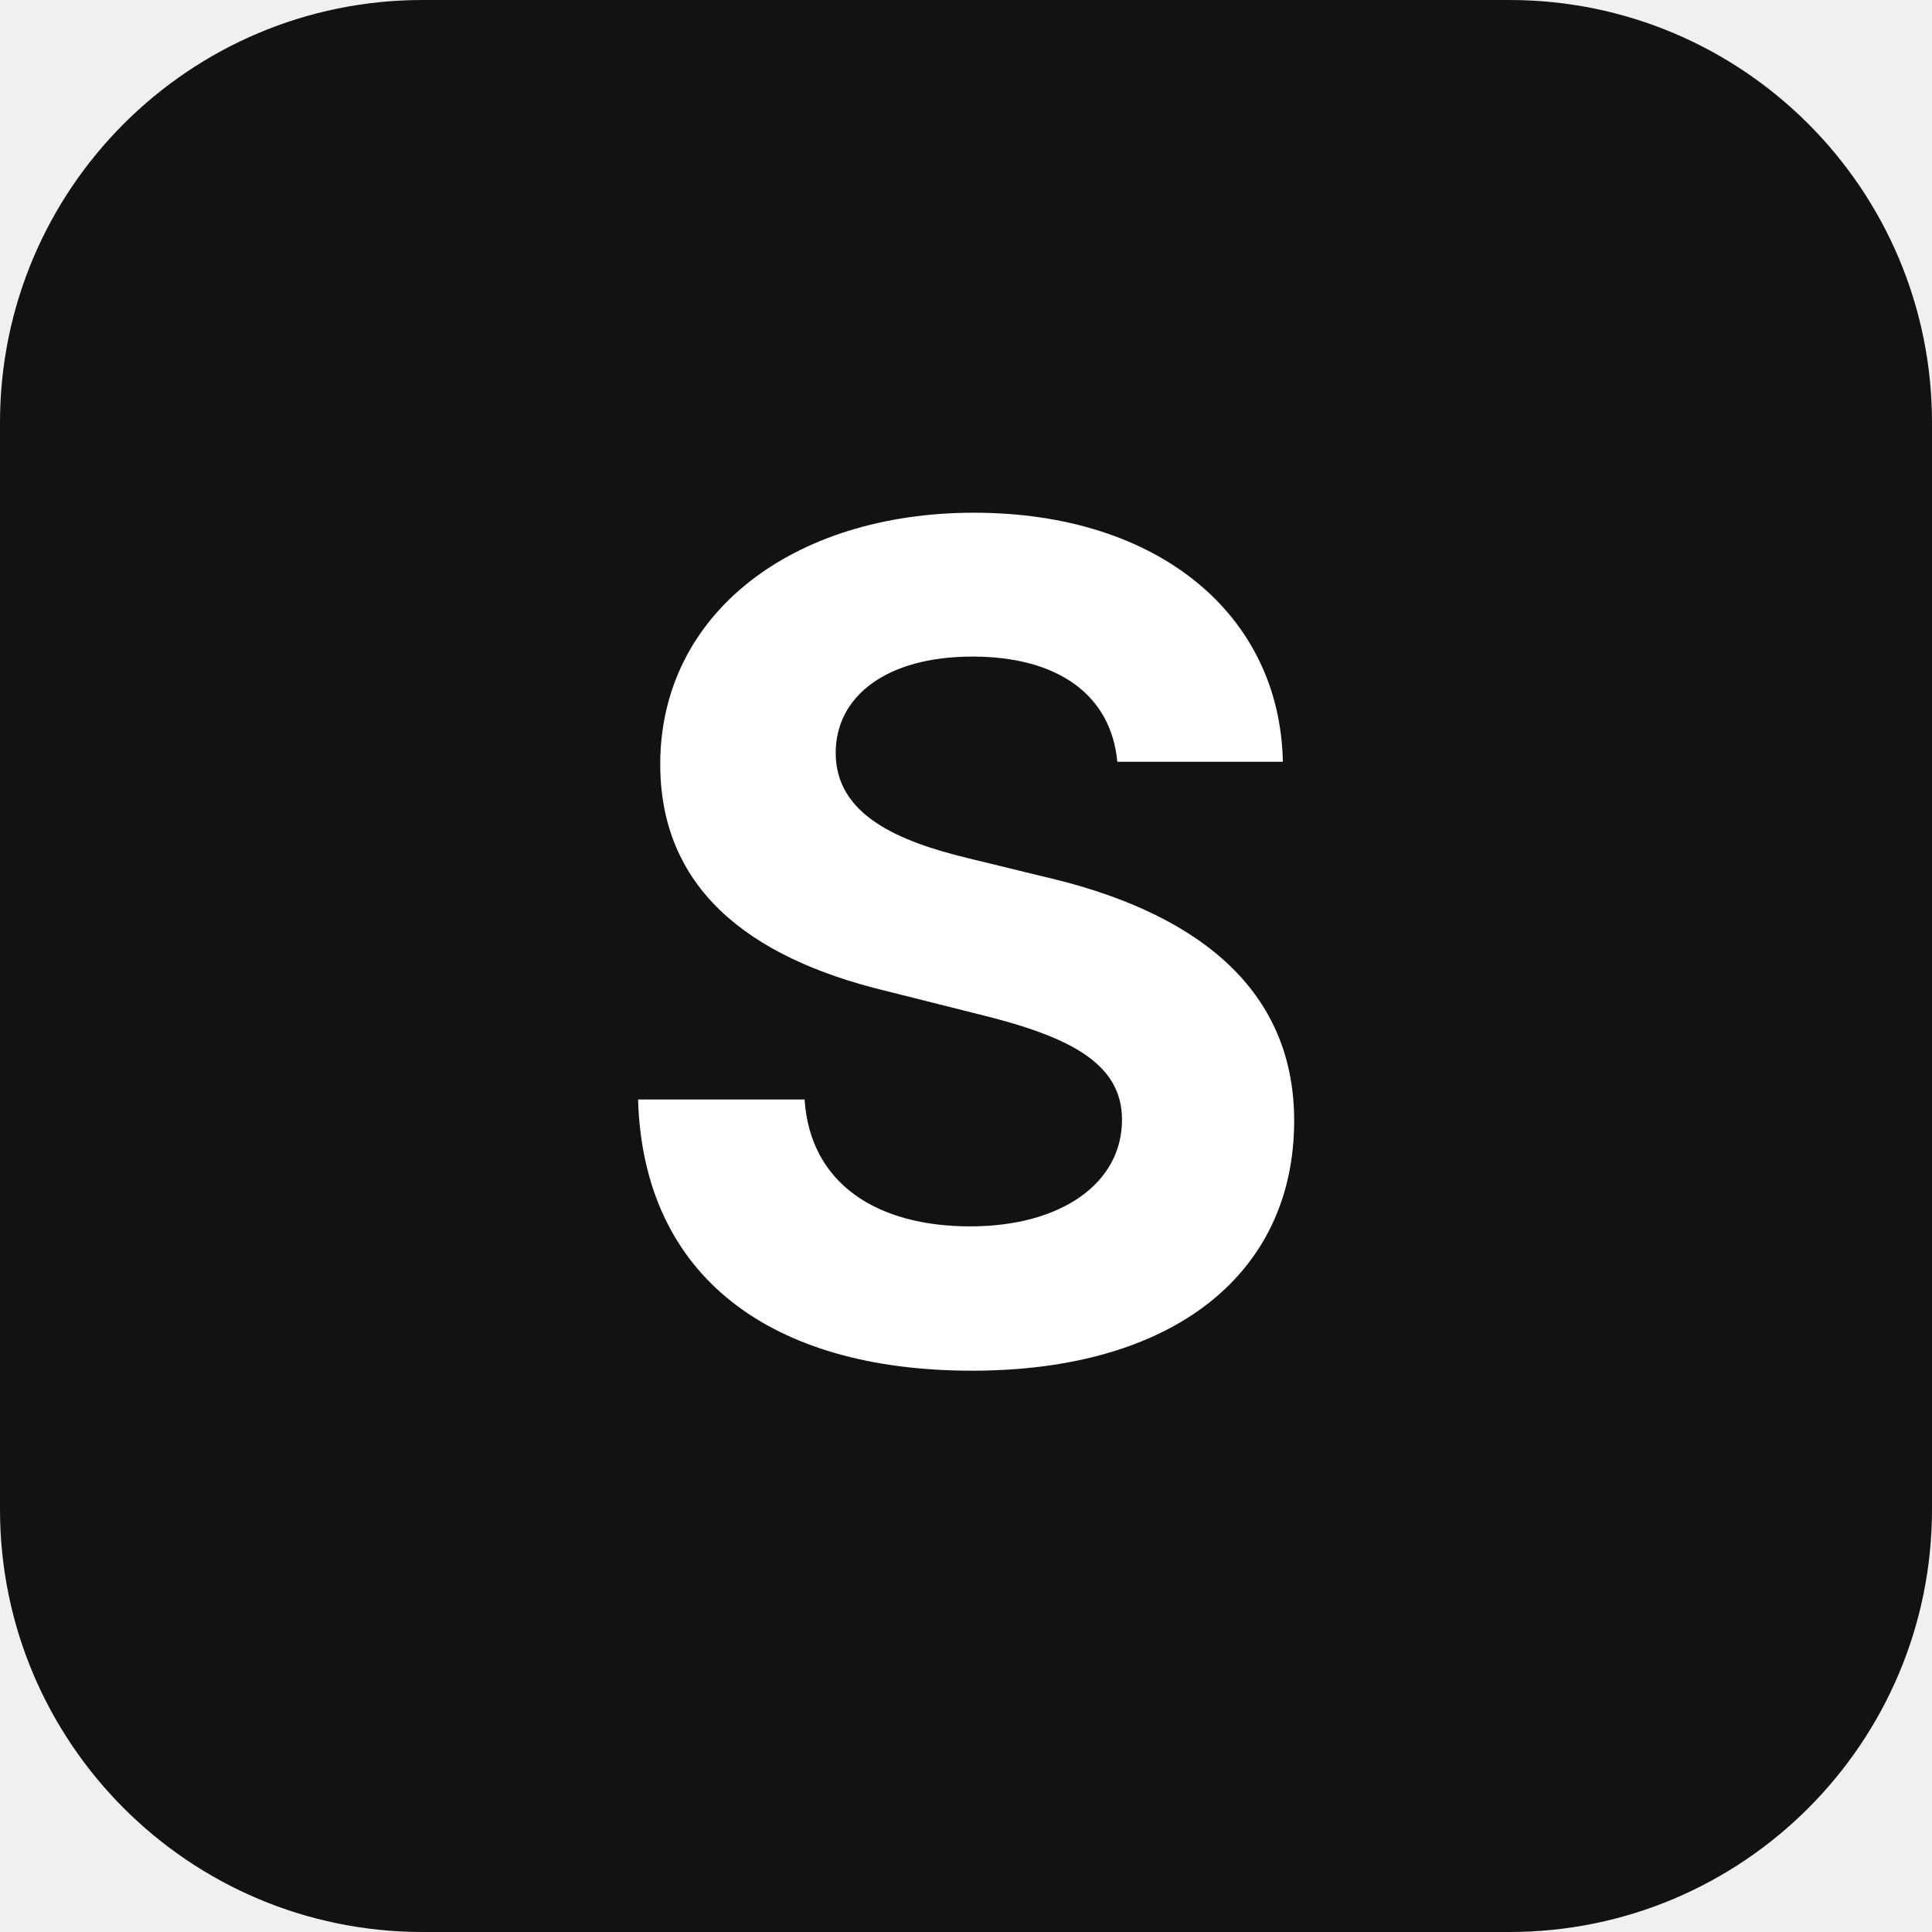
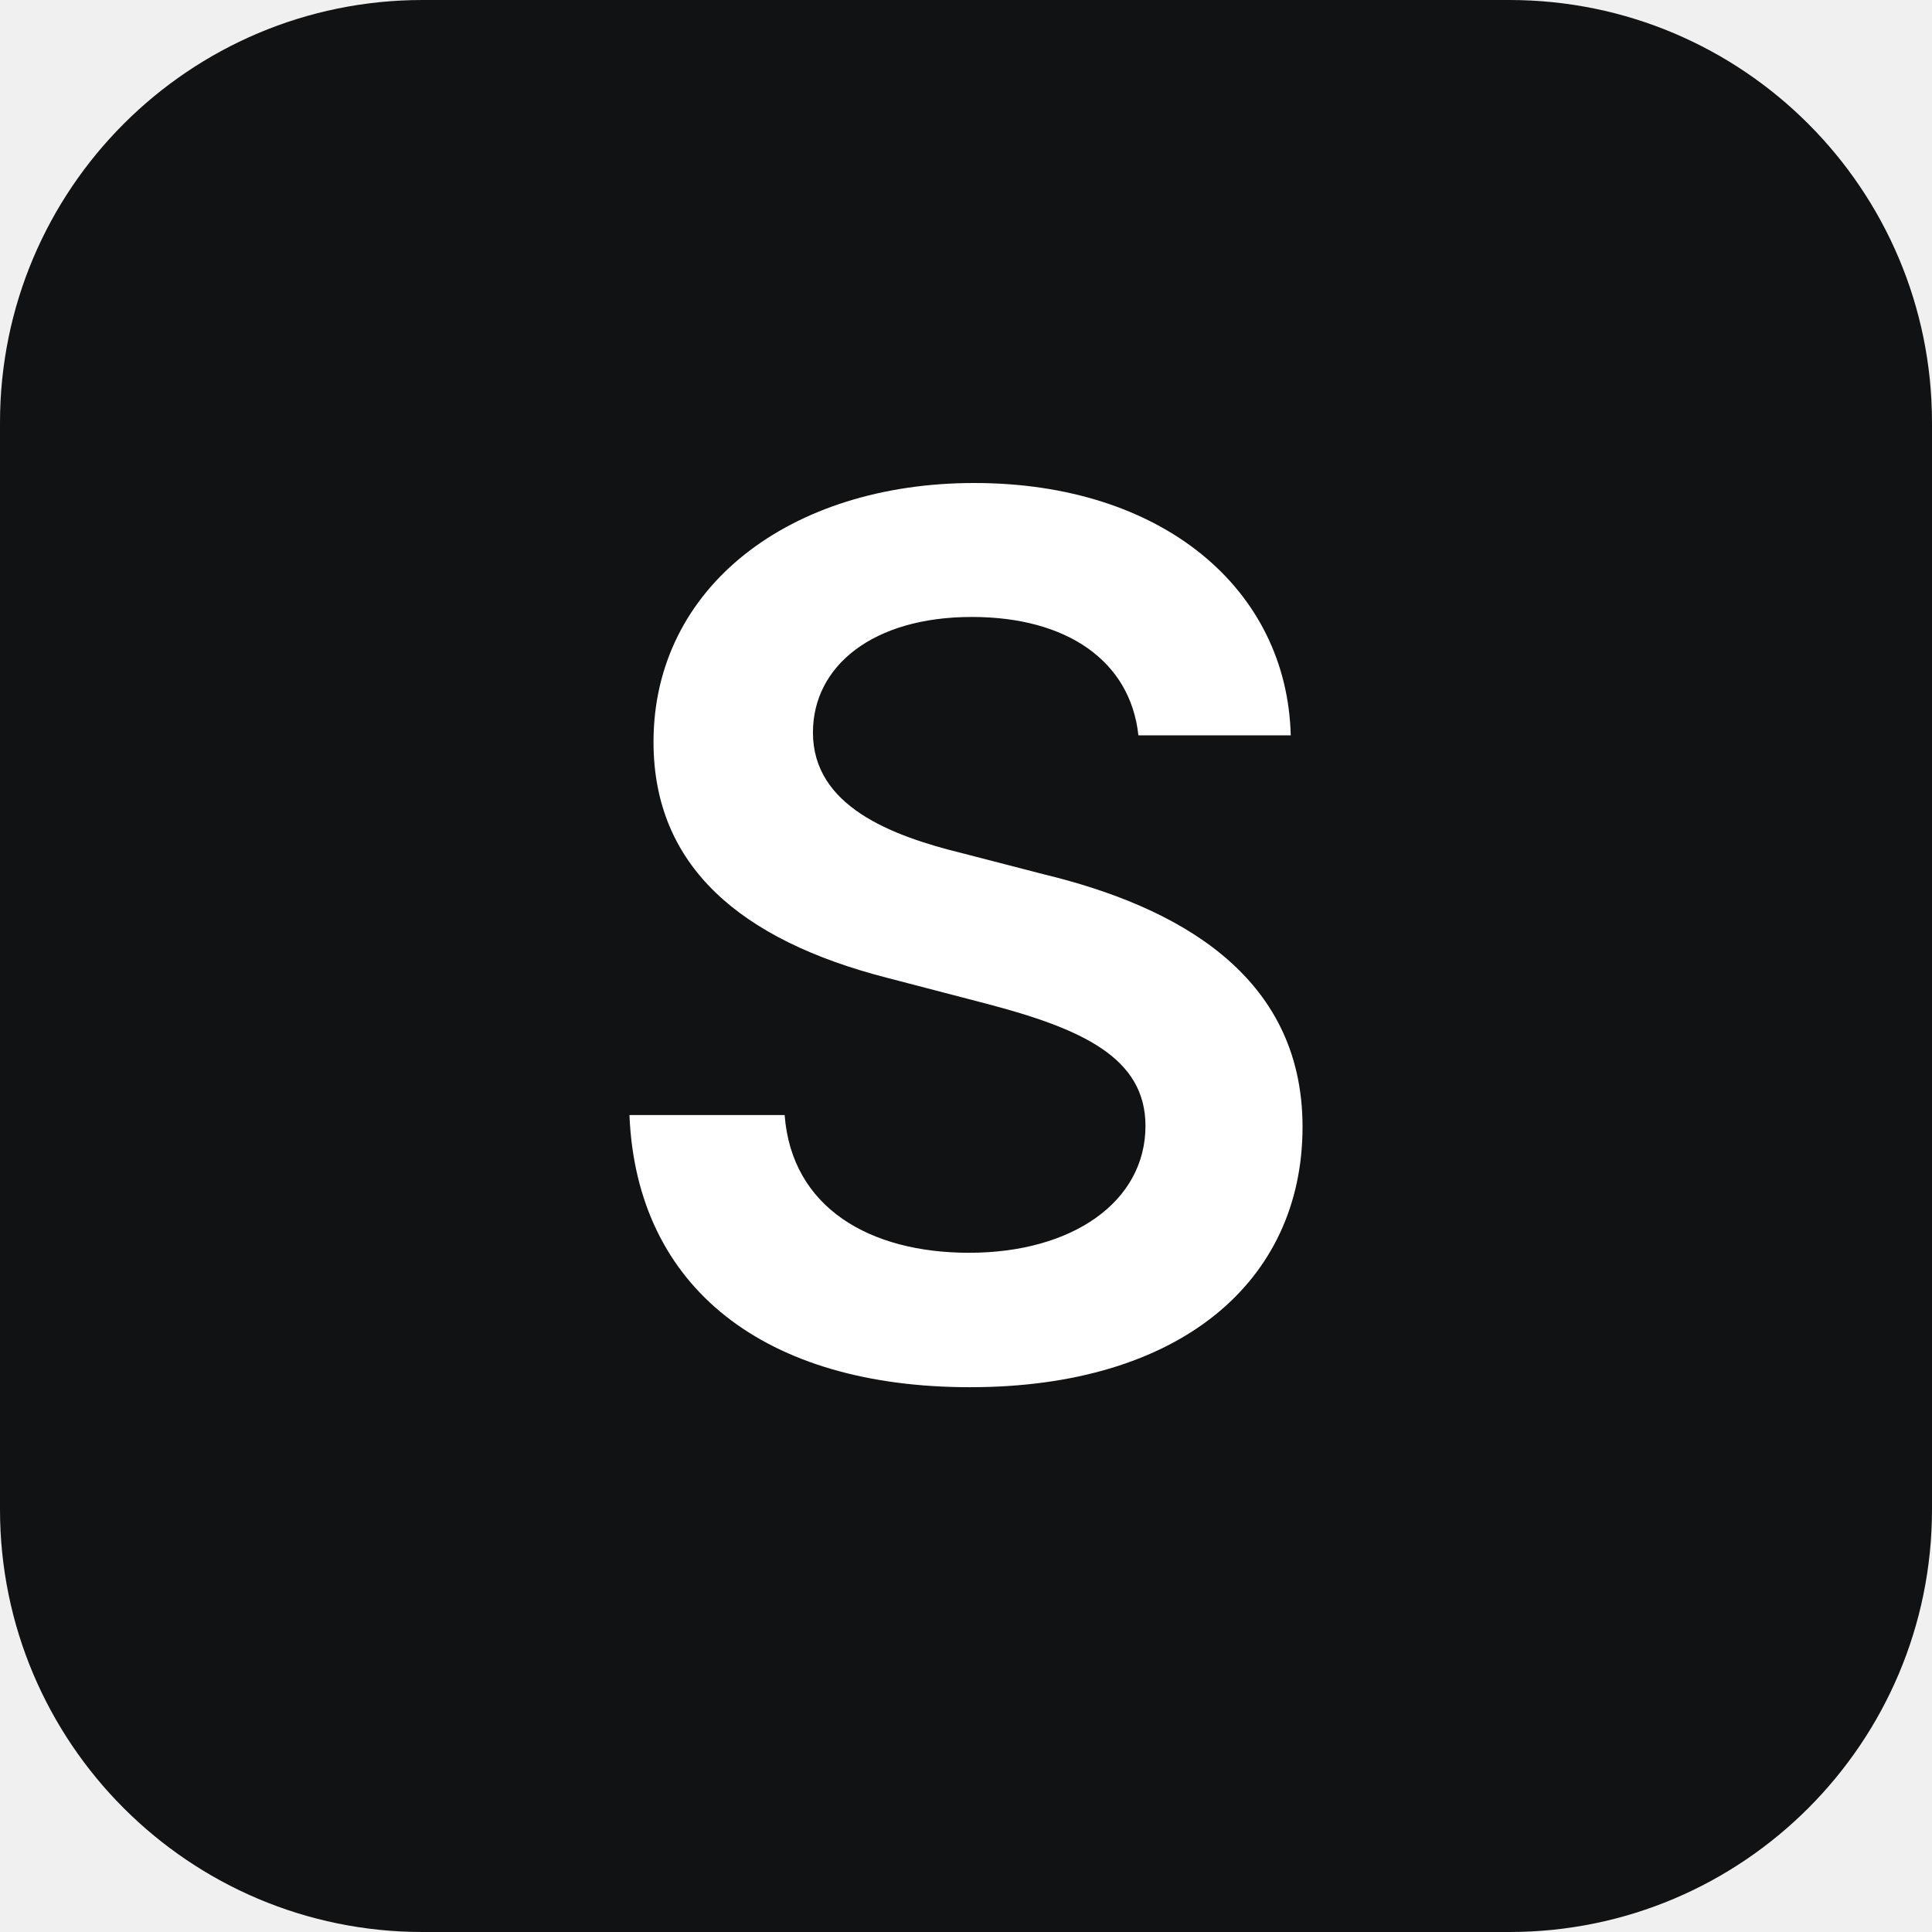
<svg xmlns="http://www.w3.org/2000/svg" viewBox="0 0 64 64">
  <rect width="64" height="64" rx="14" fill="#111214" />
-   <text x="32" y="45" text-anchor="middle" font-family="Inter,system-ui,-apple-system,sans-serif" font-size="38" font-weight="700" fill="#fff">S</text>
+   <text x="32" y="45.5" text-anchor="middle" font-family="Inter,system-ui,-apple-system,sans-serif" font-size="40" font-weight="600" letter-spacing="-1.8" fill="#fff">S</text>
</svg>
